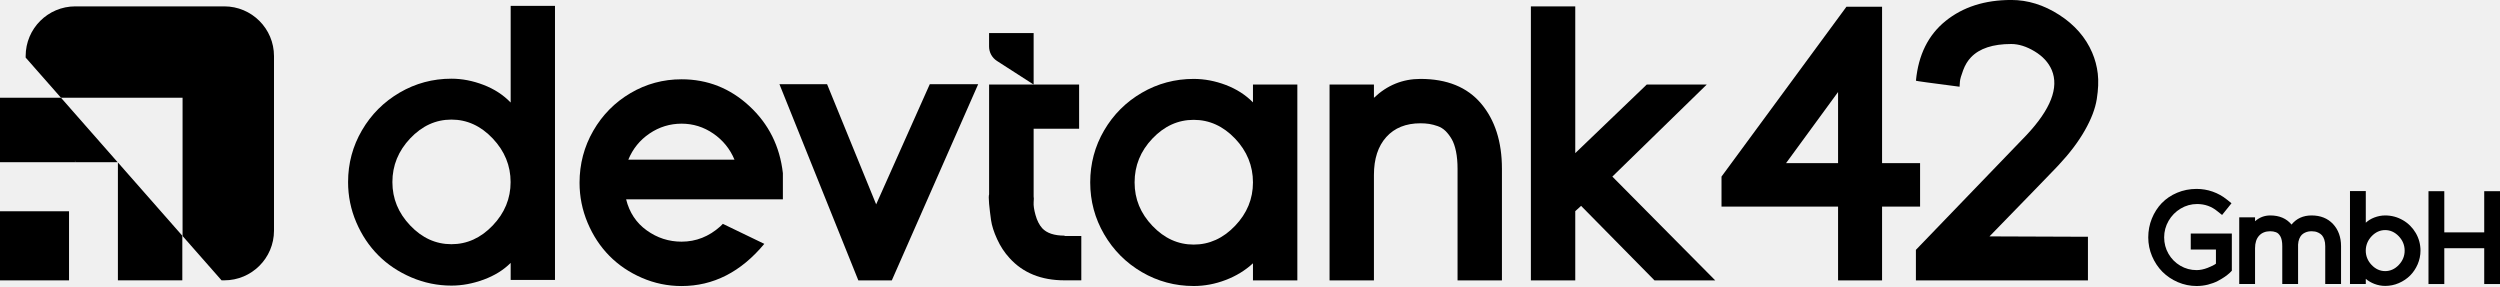
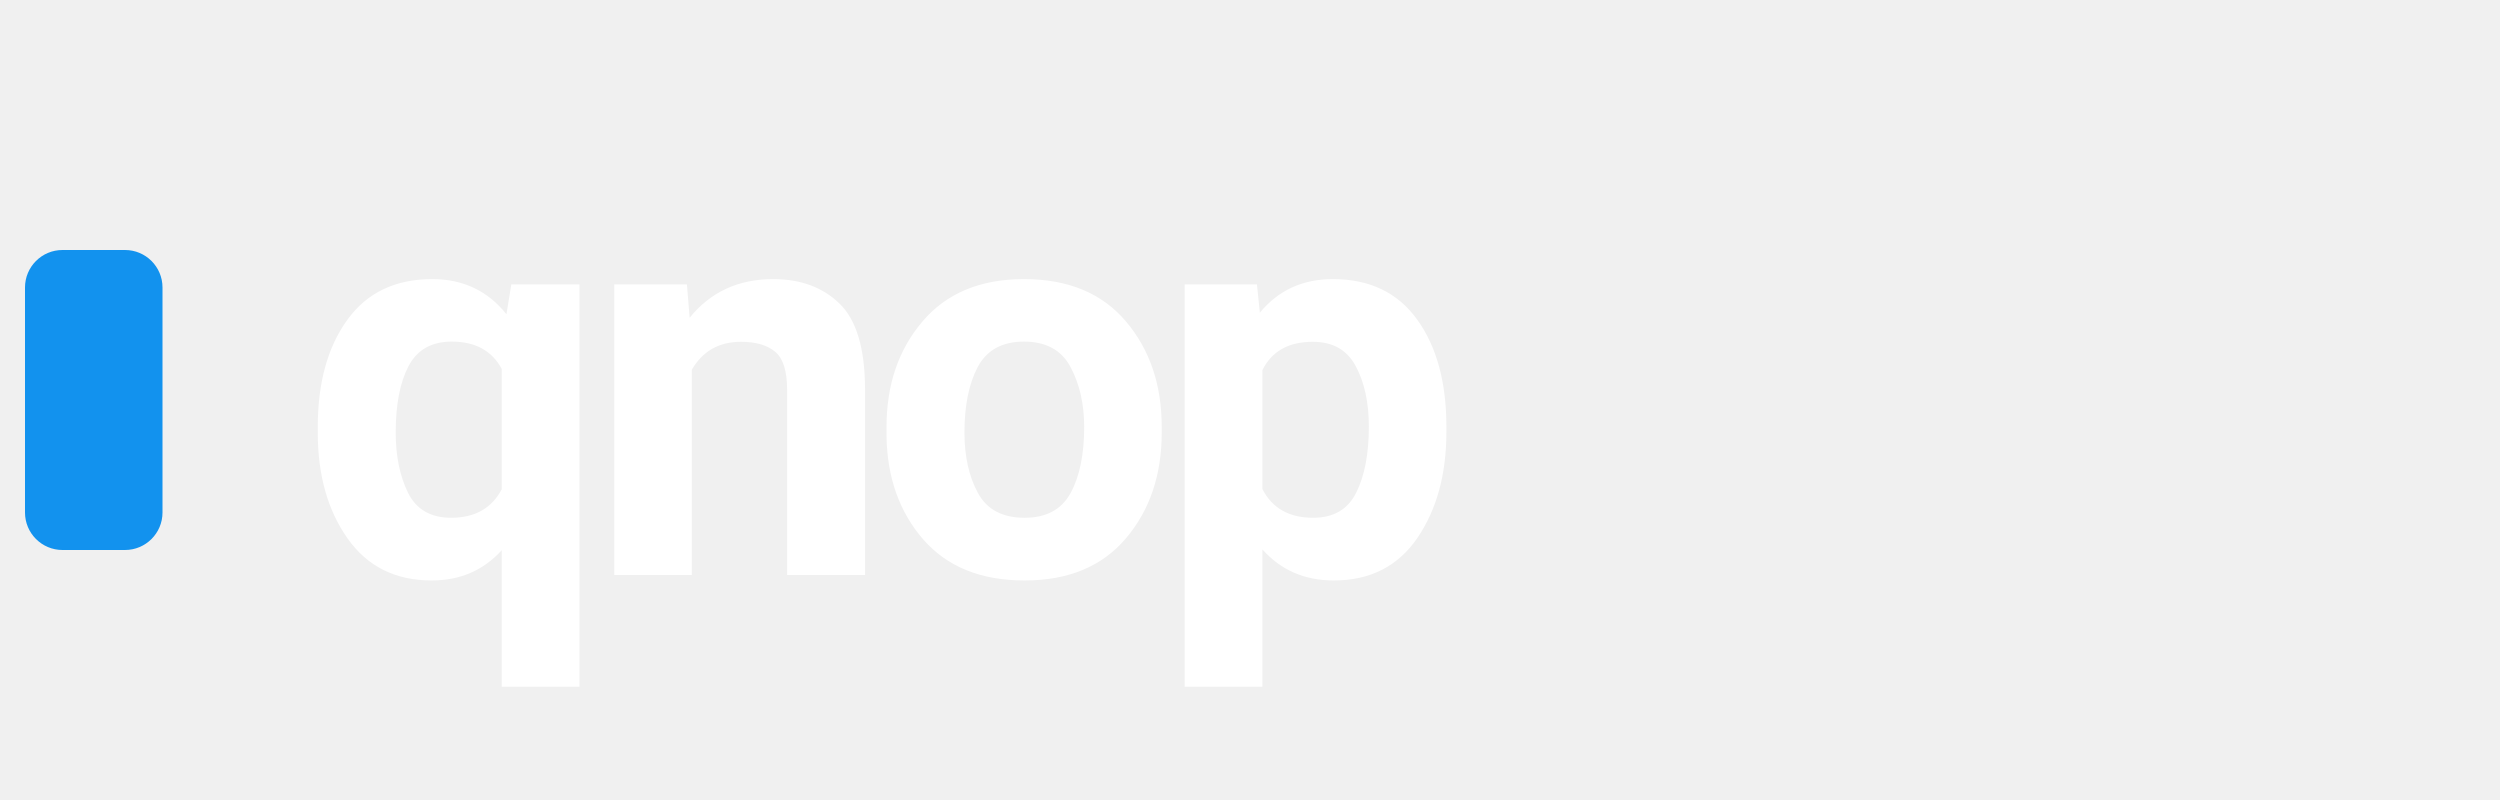
- <svg xmlns="http://www.w3.org/2000/svg" id="Layer_2" data-name="Layer 2" viewBox="0 0 797.09 91.2">
-   <defs />
-   <g id="Layer_1-2" data-name="Layer 1">
-     <g>
-       <polygon class="cls-1" points="24.03 51.31 24.03 51.54 23.84 51.31 24.03 51.31" />
-       <g>
-         <path class="cls-1" d="M87.36,17.88v55.66c0,8.75-7.1,15.84-15.85,15.84h-.87l-12.43-14.13V31.17H19.45l-11.27-12.81v-.48c0-8.76,7.09-15.85,15.84-15.85h47.49c8.75,0,15.85,7.09,15.85,15.85Z" />
-         <g>
-           <path class="cls-1" d="M19.45,31.17H0v20.54h37.5l-18.05-20.54ZM23.84,51.31h.19v.23l-.19-.23Z" />
-           <polygon class="cls-1" points="24.03 51.31 24.03 51.54 23.84 51.31 24.03 51.31" />
-           <polygon class="cls-1" points="58.13 75.16 58.13 89.39 37.59 89.39 37.59 51.8 58.13 75.16" />
-         </g>
-         <rect class="cls-1" y="67.36" width="22.01" height="22.03" />
-       </g>
-       <g>
-         <g>
-           <g>
-             <path class="cls-1" d="M249.61,55.2v8.35h-49.98c1.04,4.21,3.24,7.52,6.58,9.91,3.34,2.4,7.04,3.59,11.1,3.59,4.6,0,8.72-1.62,12.35-4.87l.81-.81,13.22,6.38c-7.46,8.97-16.25,13.45-26.38,13.45-4.41,0-8.62-.87-12.64-2.61-4.02-1.74-7.48-4.08-10.38-7.02-2.9-2.94-5.21-6.44-6.93-10.52-1.72-4.08-2.58-8.34-2.58-12.78,0-5.99,1.46-11.52,4.38-16.58,2.92-5.06,6.87-9.06,11.86-12,4.99-2.94,10.42-4.41,16.29-4.41,8.27,0,15.48,2.85,21.63,8.55,6.15,5.7,9.7,12.82,10.67,21.37ZM200.32,50.91h33.86c-1.43-3.44-3.68-6.21-6.75-8.32-3.07-2.11-6.45-3.16-10.12-3.16s-7.11,1.04-10.2,3.13c-3.09,2.09-5.35,4.87-6.78,8.35Z" />
-             <path class="cls-1" d="M296.46,26.84h15.42l-27.54,62.56h-10.67l-25.16-62.56h15.19l15.65,38.32,17.1-38.32Z" />
-             <path class="cls-1" d="M339.42,75.27v-.14c-3.28,0-5.66-.79-7.12-2.36-.94-1.05-1.65-2.44-2.13-4.18-.49-1.73-.68-3.11-.61-4.08.08-.99.08-1.61,0-1.84v-21.62h14.5v-14.09h-28.7v35.01c-.14.38-.14,1.4,0,3.03.15,1.61.37,3.33.61,5.13.25,1.78.9,3.83,1.94,6.1,1.04,2.29,2.36,4.3,3.94,6.02,4.29,4.76,10.15,7.13,17.57,7.13h5.34v-14.13h-5.34Z" />
-             <path class="cls-1" d="M329.56,10.56v16.4l-11.72-7.55c-1.55-1.01-2.49-2.73-2.49-4.57v-4.29h14.21Z" />
-             <path class="cls-1" d="M399.49,32.64v-5.68h14.15v62.44h-14.15v-5.45c-2.47,2.28-5.38,4.06-8.73,5.33-3.34,1.28-6.74,1.91-10.17,1.91-5.95,0-11.46-1.48-16.52-4.43-5.06-2.96-9.07-6.98-12.03-12.06-2.96-5.08-4.44-10.6-4.44-16.55s1.48-11.52,4.44-16.58c2.96-5.06,6.97-9.06,12.03-12,5.06-2.94,10.57-4.41,16.52-4.41,3.44,0,6.86.65,10.26,1.94,3.4,1.3,6.28,3.14,8.64,5.54ZM367.43,72.01c3.79,3.98,8.18,5.97,13.16,5.97s9.38-1.99,13.19-5.97c3.81-3.98,5.71-8.6,5.71-13.86s-1.91-9.99-5.71-13.97c-3.81-3.98-8.2-5.97-13.19-5.97s-9.37,1.99-13.16,5.97c-3.79,3.98-5.68,8.64-5.68,13.97s1.89,9.88,5.68,13.86Z" />
-             <path class="cls-1" d="M452.89,25.16c8.46,0,14.91,2.62,19.34,7.86,4.42,5.24,6.64,12.17,6.64,20.79v35.6h-14.15v-35.6c0-2.05-.16-3.88-.49-5.51-.33-1.62-.79-2.95-1.39-3.97-.6-1.02-1.26-1.88-1.97-2.58-.72-.7-1.55-1.21-2.49-1.54s-1.85-.56-2.7-.7c-.85-.13-1.78-.2-2.78-.2-4.64,0-8.27,1.46-10.9,4.38-2.63,2.92-3.94,6.95-3.94,12.09v33.63h-14.15V26.96h14.15v4.23c4.21-4.02,9.16-6.03,14.84-6.03Z" />
-             <path class="cls-1" d="M514.07,56.3l32.82,33.11h-19.36l-23.42-23.77-1.86,1.68v22.09h-14.15V2.03h14.15v46.79l22.79-21.86h19.13l-30.09,29.34Z" />
-             <path class="cls-1" d="M600.07,2.15v49.86h12.12v13.86h-12.12v23.54h-14.03v-23.54h-37.16v-9.57l39.83-54.15h11.36ZM569.46,52.01h16.58v-22.67l-16.58,22.67Z" />
-             <path class="cls-1" d="M634.34,75.37l31.37.12v13.91h-54.85v-9.74l35.25-36.58c7.73-8.23,10.42-15.15,8.06-20.76-1.04-2.4-2.86-4.38-5.45-5.94-2.59-1.56-5.08-2.35-7.48-2.35-5.84,0-10.11,1.41-12.81,4.23-1.04,1.08-1.88,2.45-2.49,4.09-.62,1.64-.97,2.84-1.04,3.59s-.12,1.32-.12,1.71c-9.28-1.2-13.91-1.83-13.91-1.91.77-8.23,3.92-14.58,9.45-19.05,5.53-4.46,12.5-6.7,20.93-6.7,5.3,0,10.4,1.59,15.31,4.75,4.91,3.17,8.41,7.17,10.49,12,.93,2.17,1.53,4.42,1.8,6.75.27,2.34.16,5.04-.32,8.09-.48,3.05-1.76,6.4-3.83,10.03-2.07,3.63-4.86,7.32-8.38,11.07l-1.16,1.22c-.81.85-3.04,3.16-6.7,6.93-3.65,3.77-8.36,8.61-14.12,14.52Z" />
-           </g>
-           <g>
-             <path class="cls-1" d="M698.49,79.55h8.03v4.52c-.53.41-1.41.85-2.62,1.32-1.25.49-2.45.73-3.55.73-1.86,0-3.61-.47-5.19-1.4-1.58-.93-2.85-2.21-3.77-3.81-.92-1.59-1.38-3.35-1.38-5.23s.48-3.65,1.42-5.28c.94-1.63,2.24-2.94,3.85-3.9,1.61-.96,3.37-1.45,5.23-1.45,2.46,0,4.63.77,6.46,2.29l1.51,1.2,3-3.73-1.49-1.2c-1.34-1.08-2.86-1.93-4.51-2.51-1.65-.58-3.37-.87-5.12-.87-2.2,0-4.29.41-6.21,1.22-1.92.81-3.56,1.92-4.9,3.3-1.33,1.39-2.39,3.04-3.16,4.93-.76,1.88-1.15,3.9-1.15,6s.41,4.11,1.22,6.02c.81,1.9,1.92,3.57,3.29,4.95,1.38,1.38,3.04,2.5,4.92,3.31,1.89.81,3.9,1.23,5.98,1.23,1.23,0,2.45-.15,3.62-.44,1.18-.3,2.23-.69,3.13-1.16.9-.48,1.66-.93,2.26-1.35.61-.43,1.14-.85,1.59-1.27l.64-.65v-11.85h-13.1v5.07Z" />
-             <path class="cls-1" d="M737.01,68.69c-2.67,0-4.82.98-6.39,2.91-1.58-1.93-3.86-2.91-6.78-2.91-1.83,0-3.46.62-4.85,1.85v-1.24h-5.04v21.26h5.04v-11.44c0-1.68.43-3.02,1.29-3.97.85-.94,2.05-1.42,3.56-1.42.33,0,.63.02.91.07.27.04.57.12.88.23.3.1.56.27.79.48.23.22.44.5.64.84.19.33.34.77.45,1.29.11.53.16,1.15.16,1.82v12.1h5.04v-12.58c.04-.71.17-1.33.39-1.86.22-.52.48-.94.77-1.23.29-.29.64-.53,1.03-.71.4-.18.76-.3,1.09-.36.68-.12,1.45-.11,2.12,0,.35.06.73.2,1.14.4.41.2.77.47,1.07.79.3.33.55.8.75,1.38.2.59.3,1.3.3,2.1v12.06h5.04v-12.06c0-2.87-.86-5.24-2.55-7.06-1.7-1.82-4-2.74-6.84-2.74Z" />
-             <path class="cls-1" d="M766.12,70.2c-1.72-1-3.62-1.51-5.63-1.51-1.15,0-2.32.22-3.48.66-1.04.4-1.95.96-2.71,1.66v-10.09h-5.04v29.64h5.04v-1.66c.79.68,1.71,1.22,2.73,1.61,1.13.43,2.29.65,3.46.65,1.51,0,2.97-.3,4.35-.9,1.38-.6,2.59-1.41,3.59-2.41,1-1,1.81-2.21,2.41-3.59.59-1.38.9-2.85.9-4.35,0-2.02-.51-3.91-1.51-5.62-1-1.71-2.38-3.09-4.1-4.09ZM766.69,79.92c0,1.72-.63,3.25-1.88,4.56-1.24,1.3-2.7,1.96-4.33,1.96s-3.08-.66-4.32-1.96c-1.24-1.3-1.87-2.84-1.87-4.56s.63-3.29,1.87-4.6c1.24-1.3,2.69-1.96,4.32-1.96s3.08.66,4.33,1.96c1.25,1.31,1.88,2.85,1.88,4.6Z" />
-             <polygon class="cls-1" points="792.06 60.96 792.06 74.09 779.33 74.09 779.33 60.96 774.29 60.96 774.29 90.56 779.33 90.56 779.33 79.14 792.06 79.14 792.06 90.56 797.09 90.56 797.09 60.96 792.06 60.96" />
-           </g>
-         </g>
-         <path class="cls-1" d="M162.82,32.69V1.88h14.13v87.38h-14.13v-5.44c-2.28,2.28-5.14,4.05-8.6,5.33-3.46,1.27-6.88,1.91-10.28,1.91-4.44,0-8.7-.87-12.77-2.61-4.07-1.74-7.59-4.08-10.54-7.04-2.95-2.95-5.3-6.47-7.04-10.54-1.74-4.07-2.61-8.35-2.61-12.83,0-5.94,1.48-11.45,4.43-16.5,2.95-5.06,6.96-9.06,12.02-12.02,5.06-2.95,10.56-4.43,16.5-4.43,3.4,0,6.8.66,10.22,1.97,3.42,1.31,6.3,3.18,8.66,5.62ZM130.79,71.89c3.78,3.98,8.16,5.97,13.14,5.97s9.37-1.99,13.17-5.97c3.8-3.98,5.7-8.59,5.7-13.84s-1.9-9.88-5.7-13.9c-3.8-4.01-8.19-6.02-13.17-6.02s-9.36,2-13.14,5.99c-3.78,4-5.68,8.64-5.68,13.93s1.89,9.86,5.68,13.84Z" />
-       </g>
-     </g>
-   </g>
+ <svg xmlns="http://www.w3.org/2000/svg" viewBox="0 0 200 64" fill="none" role="img" aria-label="qnop">
+   <rect x="2" y="20" width="11" height="24" rx="3" fill="#1292EE" />
+   <text x="24" y="46" font-family="'Segoe UI', system-ui, -apple-system, Roboto, Helvetica, Arial, sans-serif" font-size="44" font-weight="700" letter-spacing="-2" fill="#FFFFFF">qnop</text>
</svg>
